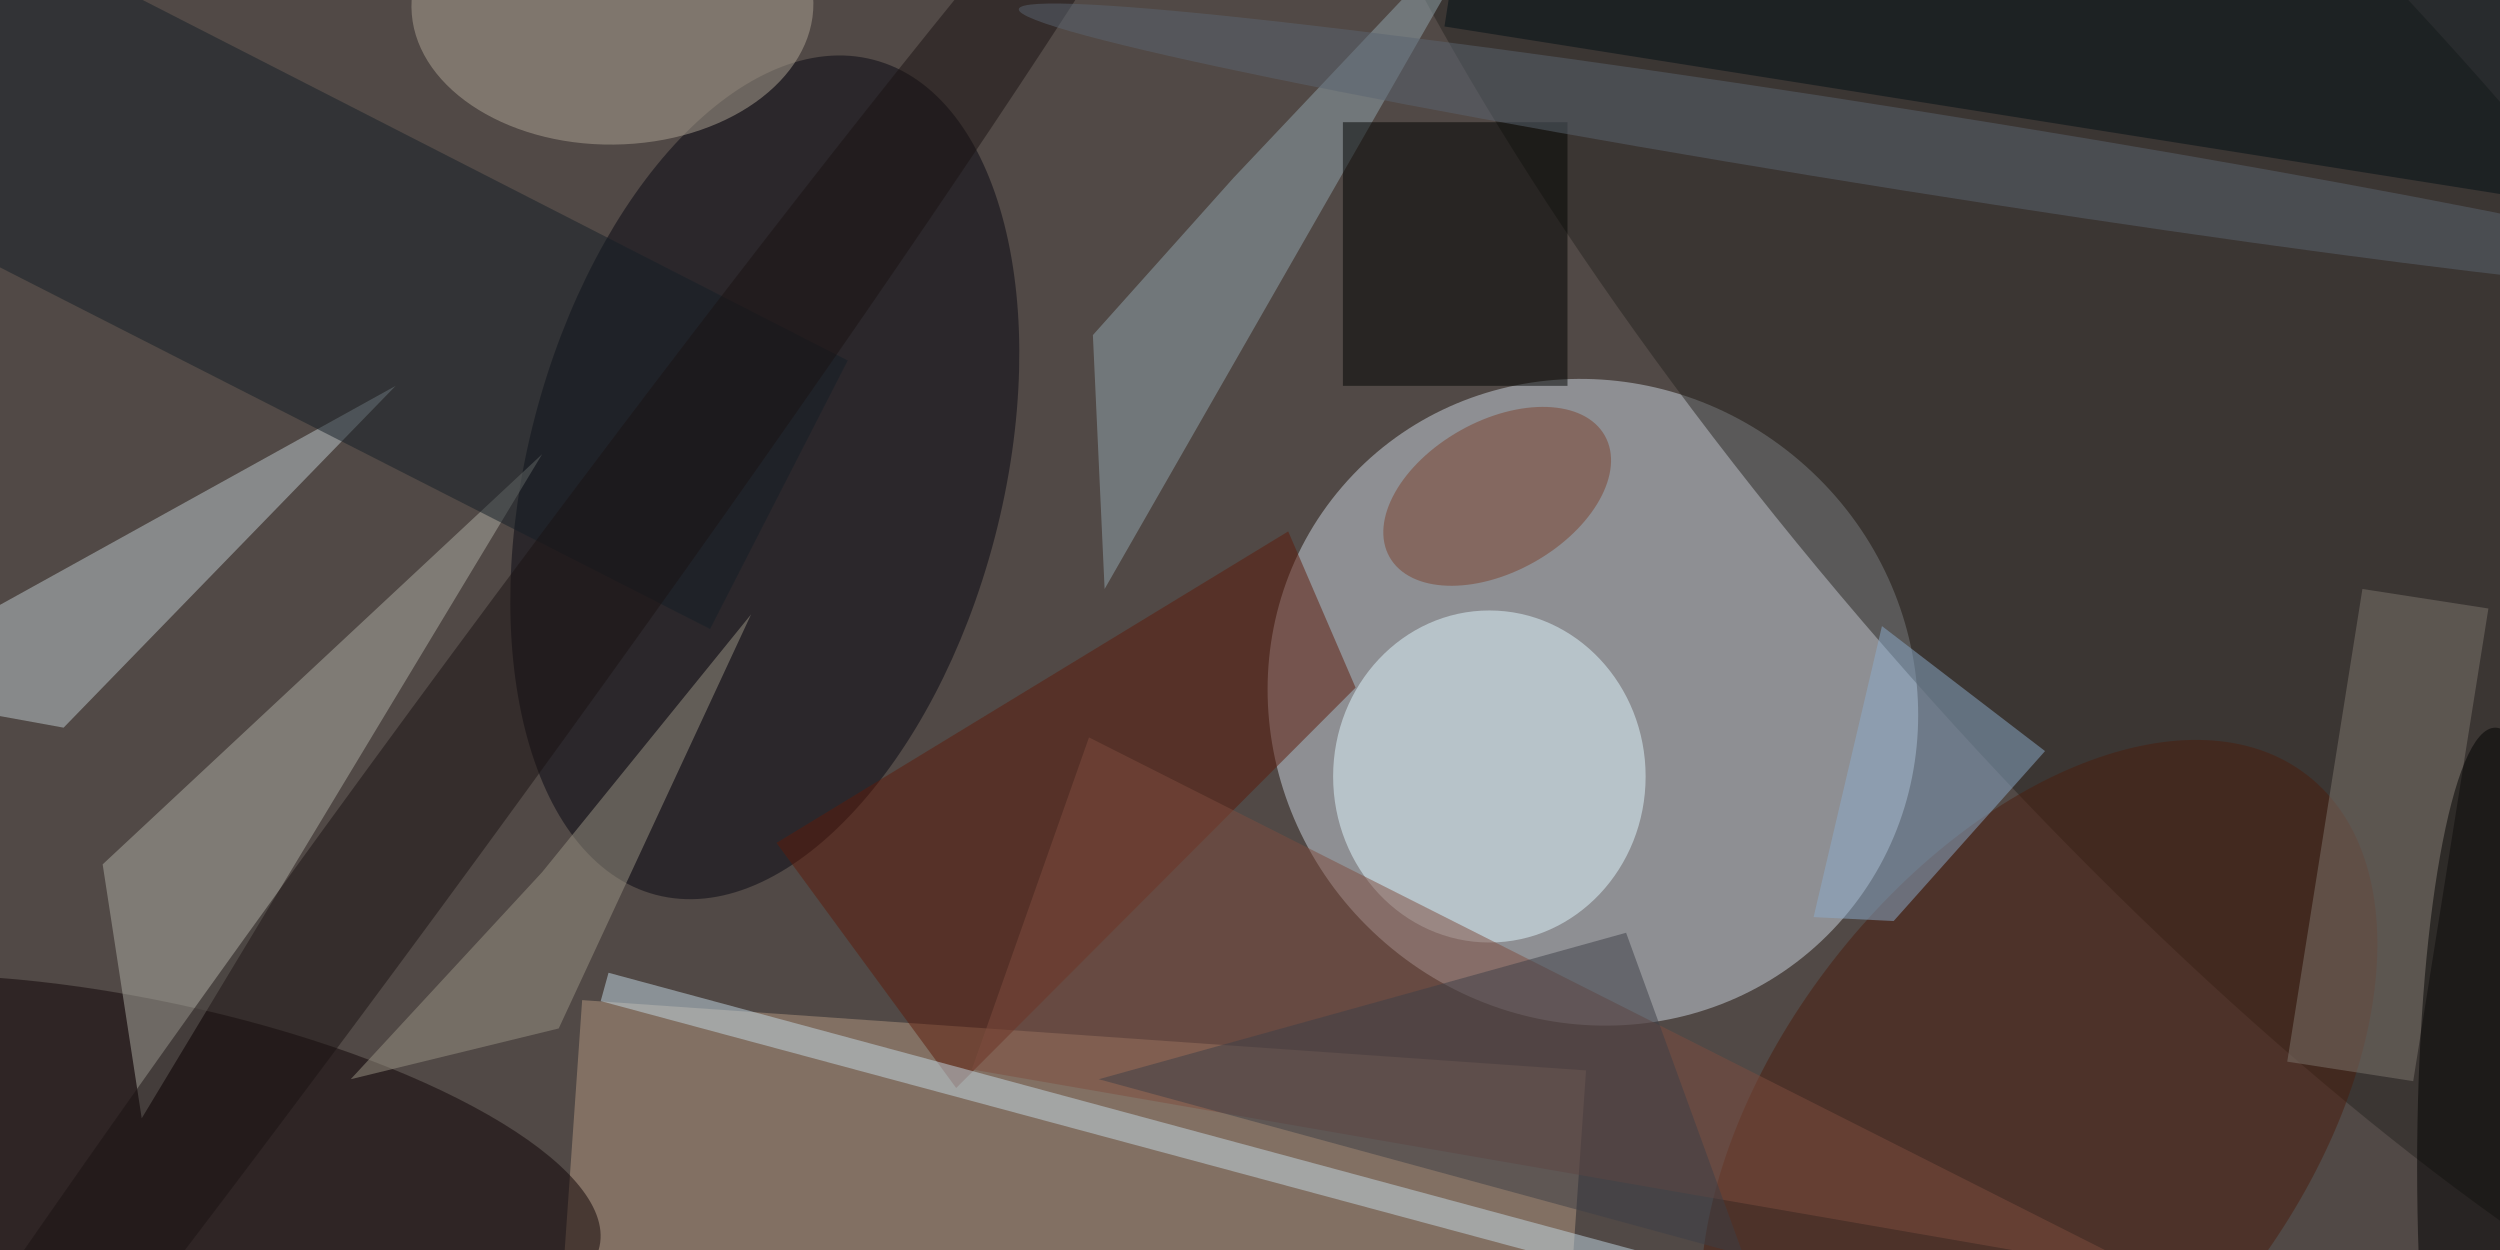
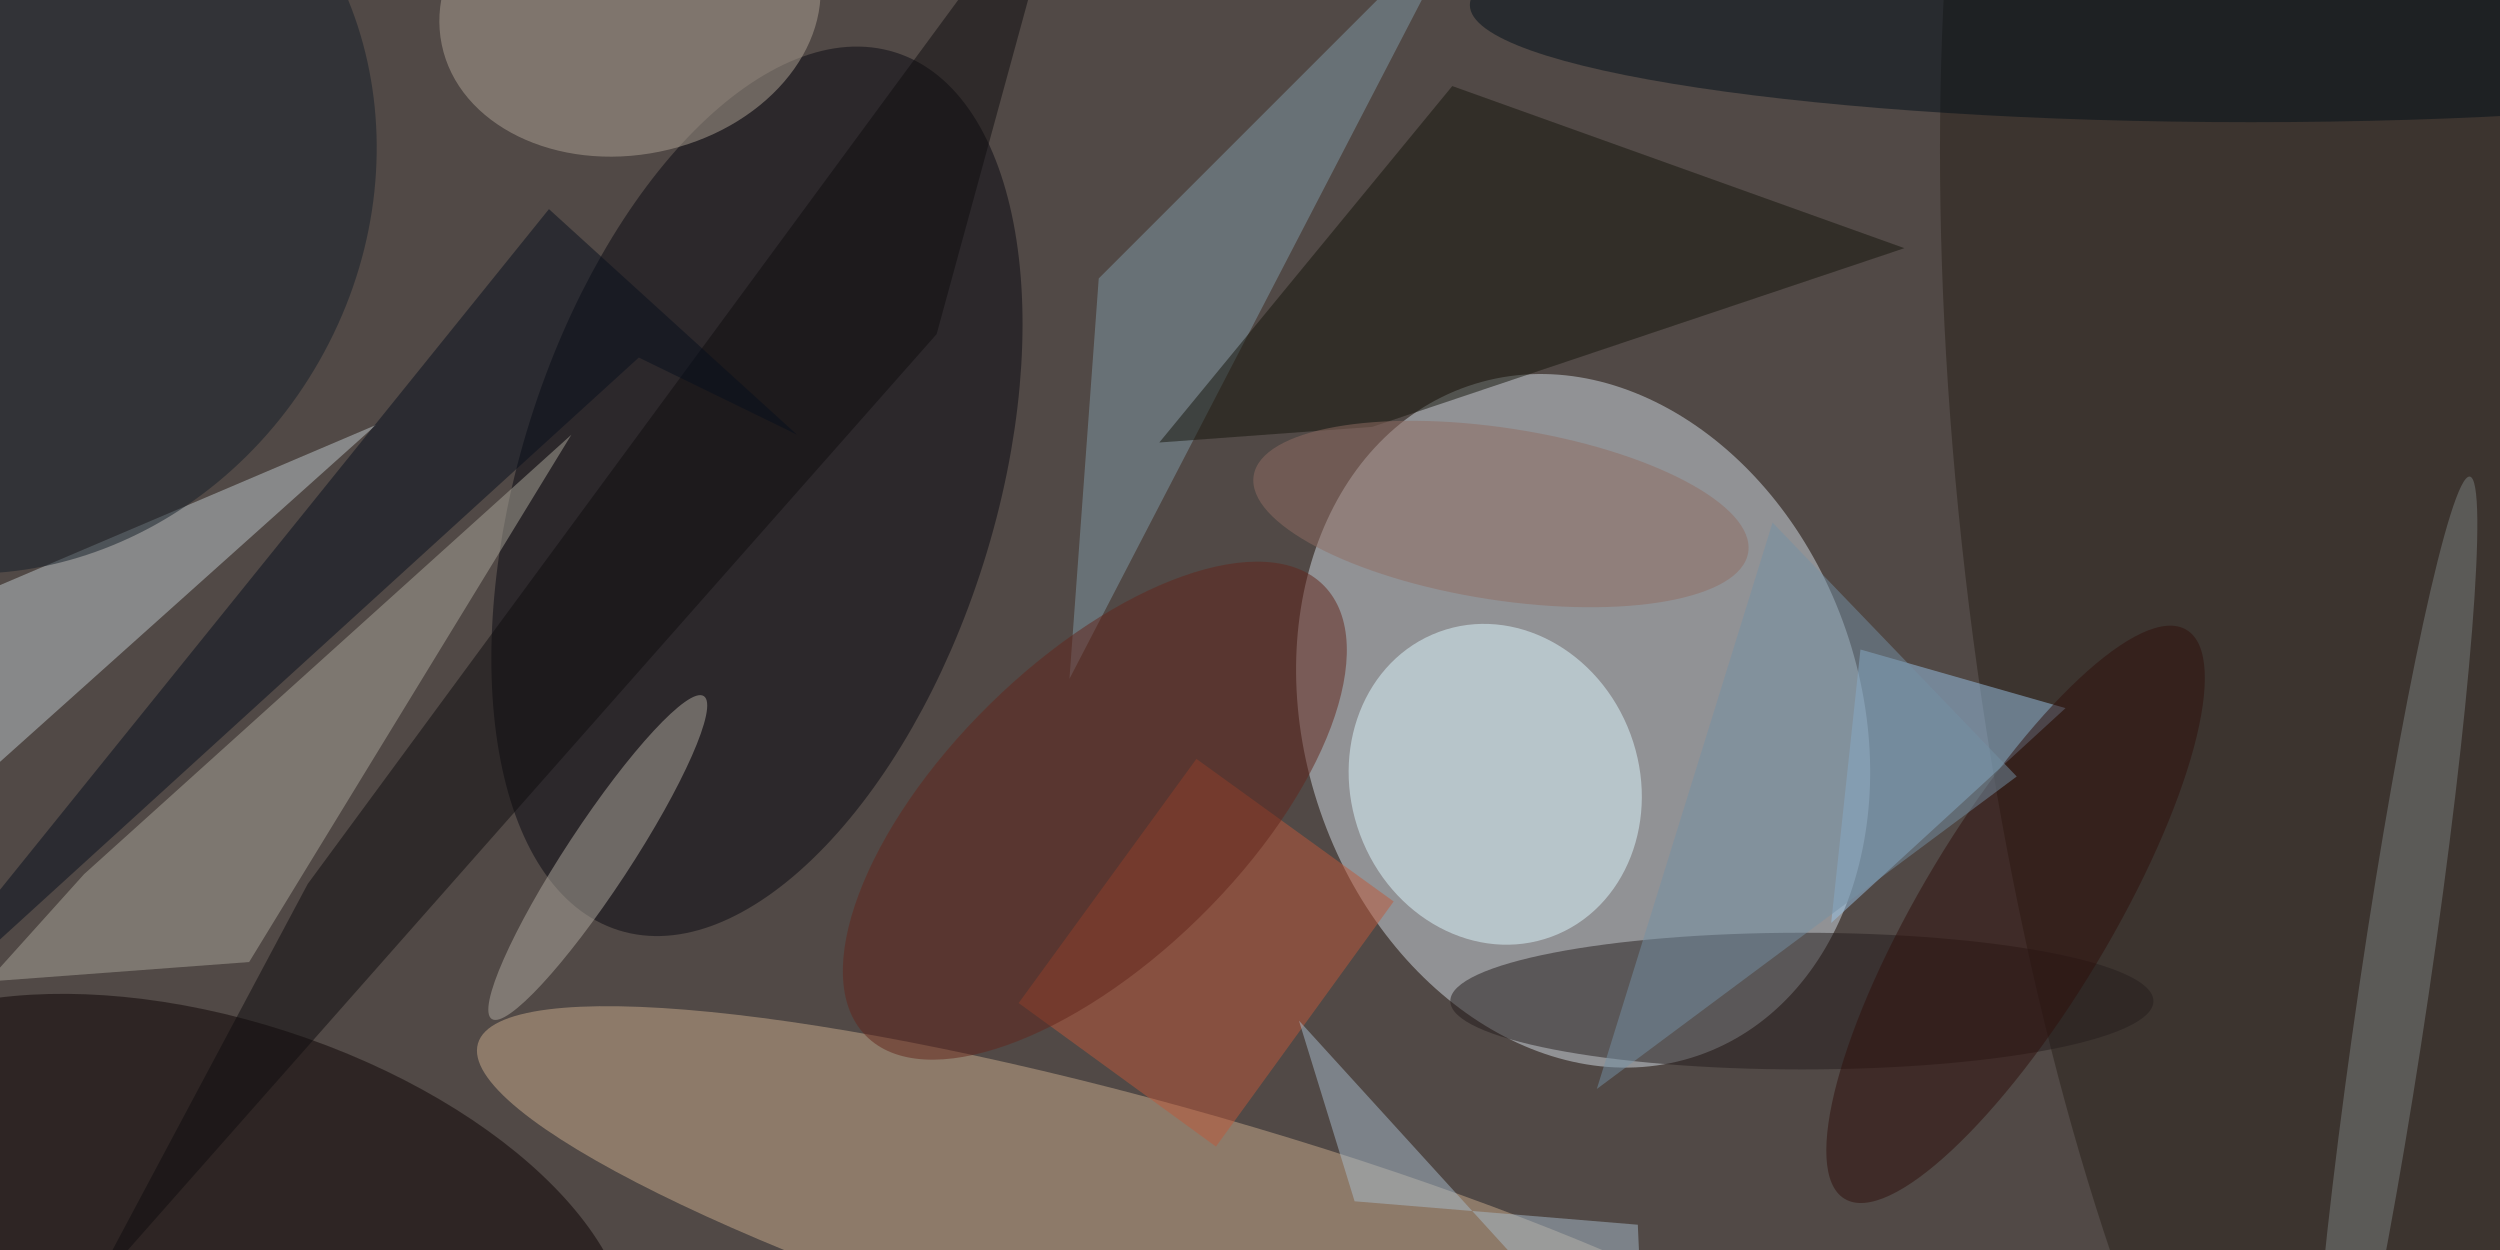
<svg xmlns="http://www.w3.org/2000/svg" viewBox="0 0 400 200">
  <path fill="#514946" d="M0 0h400v200H0z" />
  <g transform="translate(.8 .8) scale(1.5625)" fill-opacity=".5">
-     <ellipse fill="#cdd7e0" rx="1" ry="1" transform="matrix(21.2256 -24.67971 25.6697 22.07704 162.6 71.4)" />
-     <path fill="#b59880" d="M56.1 144.9l3-43 102.8 7.2-3 43z" />
-     <ellipse fill="#060710" rx="1" ry="1" transform="rotate(-165.4 42 19.2) scale(24.34198 44.18354)" />
-     <ellipse fill="#272520" rx="1" ry="1" transform="matrix(-31.76858 27.616 -90.76599 -104.4143 224.3 38.2)" />
-     <ellipse fill="#e1f9ff" cx="152" cy="79" rx="16" ry="17" />
-     <ellipse fill="#0f0304" rx="1" ry="1" transform="matrix(3.17142 -14.92037 46.58342 9.90161 14.3 117.2)" />
-     <path fill="#becace" d="M40 39L6 74l-22-4z" />
-     <path fill="#aeaea4" d="M55 46l-41 68-4-26z" />
-     <path fill="#92a6af" d="M112.6 59.8l-1.2-26 14.4-16.1 27.7-29.3z" />
-     <path fill="#141f27" d="M-16.2-16L86.3 36.4 72.2 63.9-30.3 11.7z" />
-     <ellipse fill="#4a1d0c" rx="1" ry="1" transform="rotate(-142.2 123.7 21.5) scale(26.73668 44.84795)" />
-     <ellipse fill="#afa495" rx="1" ry="1" transform="matrix(-20.57824 .2155 -.14968 -14.29275 62.2 0)" />
-     <path fill="#000300" d="M137 12h23v27h-23z" />
-     <path fill="#5d1b0b" d="M138.3 69.9l-40.9 41L79 85.8l52.4-31.9z" />
-     <path fill="#7f4c3e" d="M111 75l109 55-121-21z" />
-     <path fill="#8caccc" d="M208.9 76.4l-15.5 17.4-8.2-.4 7-29.8z" />
-     <ellipse fill="#1b1212" rx="1" ry="1" transform="matrix(-83.66508 114.422 -5.84871 -4.27656 43.1 82.3)" />
-     <path fill="#9b9585" d="M56.7 104.8L35.4 110 55 88.8l21.4-26.4z" />
-     <path fill="#7f766e" d="M233.7 108.2l7.7-48.4 12.9 2-7.7 48.4z" />
-     <path fill="#000e15" d="M272.6-2.2L269 21.5 147.4 2.2l3.7-23.7z" />
-     <ellipse cx="255" cy="119" rx="8" ry="45" />
-     <path fill="#c5dae6" d="M190.3 136.8L61 102l.8-2.9L191 134z" />
-     <ellipse fill="#7b432e" rx="1" ry="1" transform="rotate(150.6 69.8 45.2) scale(12.65384 7.72752)" />
-     <ellipse fill="#5a6571" rx="1" ry="1" transform="matrix(91.18758 14.48113 -.64938 4.08915 195 14.9)" />
-     <path fill="#3c3f46" d="M112 110l54-15 12 33z" />
+     <ellipse fill="#d3dde5" rx="1" ry="1" transform="matrix(26.92878 -9.241 11.7638 34.2804 161.6 73.3)" />
+     <ellipse fill="#caad8d" rx="1" ry="1" transform="rotate(-74 144.6 -16.5) scale(13.68116 75.08378)" />
+     <ellipse fill="#080911" rx="1" ry="1" transform="matrix(23.21172 7.31697 -14.16799 44.9453 77 49.8)" />
+     <ellipse fill="#292019" rx="1" ry="1" transform="matrix(-39.97138 4.62485 -14.57845 -125.9979 240.7 53.7)" />
+     <ellipse fill="#dff8ff" rx="1" ry="1" transform="matrix(5.77195 15.60361 -13.8546 5.12498 152.6 79.8)" />
+     <path fill="#aaa79b" d="M8.1 89L58 44 25 98l-26.8 2z" />
+     <ellipse fill="#0d0203" rx="1" ry="1" transform="rotate(18 -389.4 132.4) scale(43.70347 22.80644)" />
+     <path fill="#bfc9cc" d="M-16 66l54-23-48 43z" />
+     <path fill="#9ac4e9" d="M190 66l21 6-24 22z" />
+     <path fill="#819ba6" d="M109 69l41-79-38 38z" />
+     <path fill="#14140a" d="M140 43.2l54.5-18.3-46.3-16.6-30 36.5z" />
+     <ellipse fill="#151e29" rx="1" ry="1" transform="rotate(119.6 -5.3 9) scale(41.09878 37.15287)" />
+     <ellipse fill="#aea394" rx="1" ry="1" transform="matrix(-19.27737 3.95708 -3.06099 -14.91196 64 .1)" />
+     <ellipse fill="#b0aba0" rx="1" ry="1" transform="matrix(-10.85846 16.53042 -2.76575 -1.81675 60.7 87.3)" />
+     <path fill="#bf593a" d="M124 116.9l-20.2-14.7 18.2-25 20.2 14.6z" />
+     <ellipse fill="#241d1d" cx="184" cy="102" rx="36" ry="7" />
+     <ellipse fill="#000f18" cx="230" rx="80" ry="12" />
+     <path fill="#a8bccc" d="M132.5 104l5.7 18.5 29 2.4.8 18.1z" />
+     <path fill="#0f0c0e" d="M109-16L95.4 33.7 8.6 132 31 90z" />
+     <ellipse fill="#62251a" rx="1" ry="1" transform="matrix(-10.72514 -10.92535 23.46337 -23.03342 111.6 82.5)" />
+     <ellipse fill="#7b8081" rx="1" ry="1" transform="rotate(98.4 78.8 156) scale(53.11446 3.57875)" />
+     <path fill="#070f1c" d="M55.7 20.9L81.1 44l-16.2-7.9-80.9 73.7z" />
+     <ellipse fill="#906d63" rx="1" ry="1" transform="rotate(-81.2 107 -63.3) scale(8.80563 25.62279)" />
+     <ellipse fill="#2f0f0a" rx="1" ry="1" transform="rotate(121 76.6 104.8) scale(33.98773 9.6933)" />
+     <path fill="#7590a4" d="M163 111l43-32-25-26z" />
  </g>
</svg>
